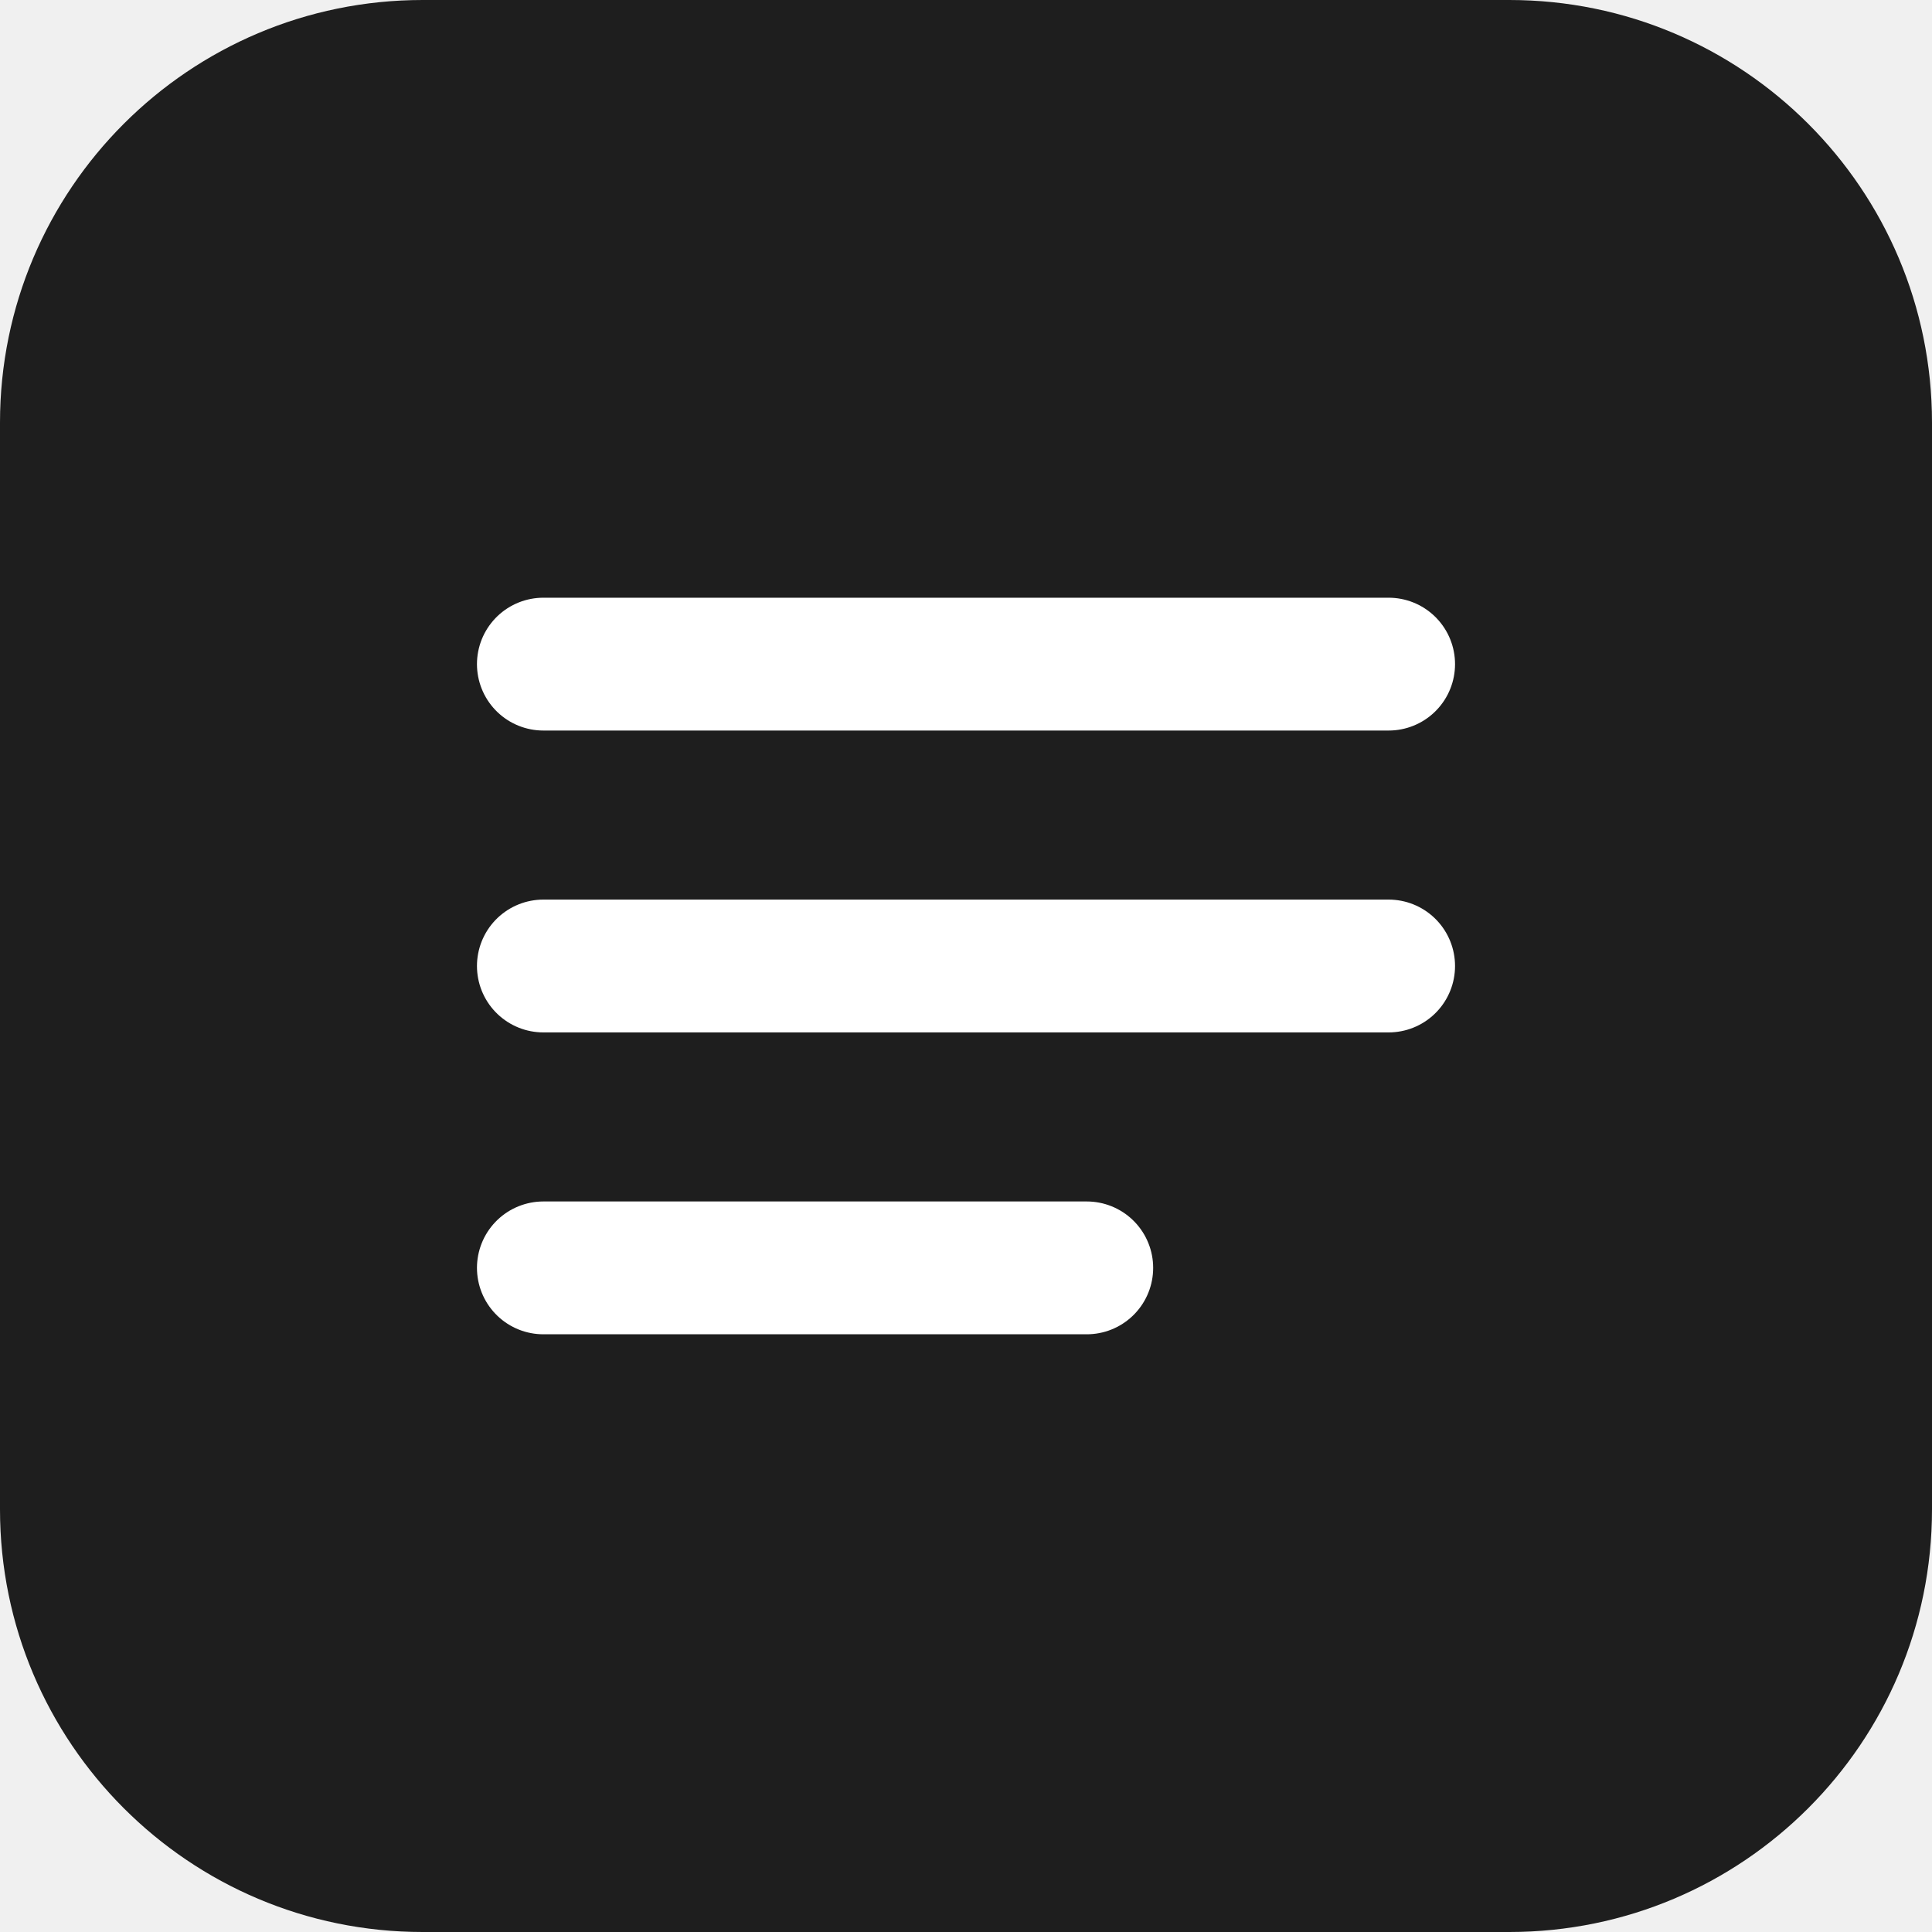
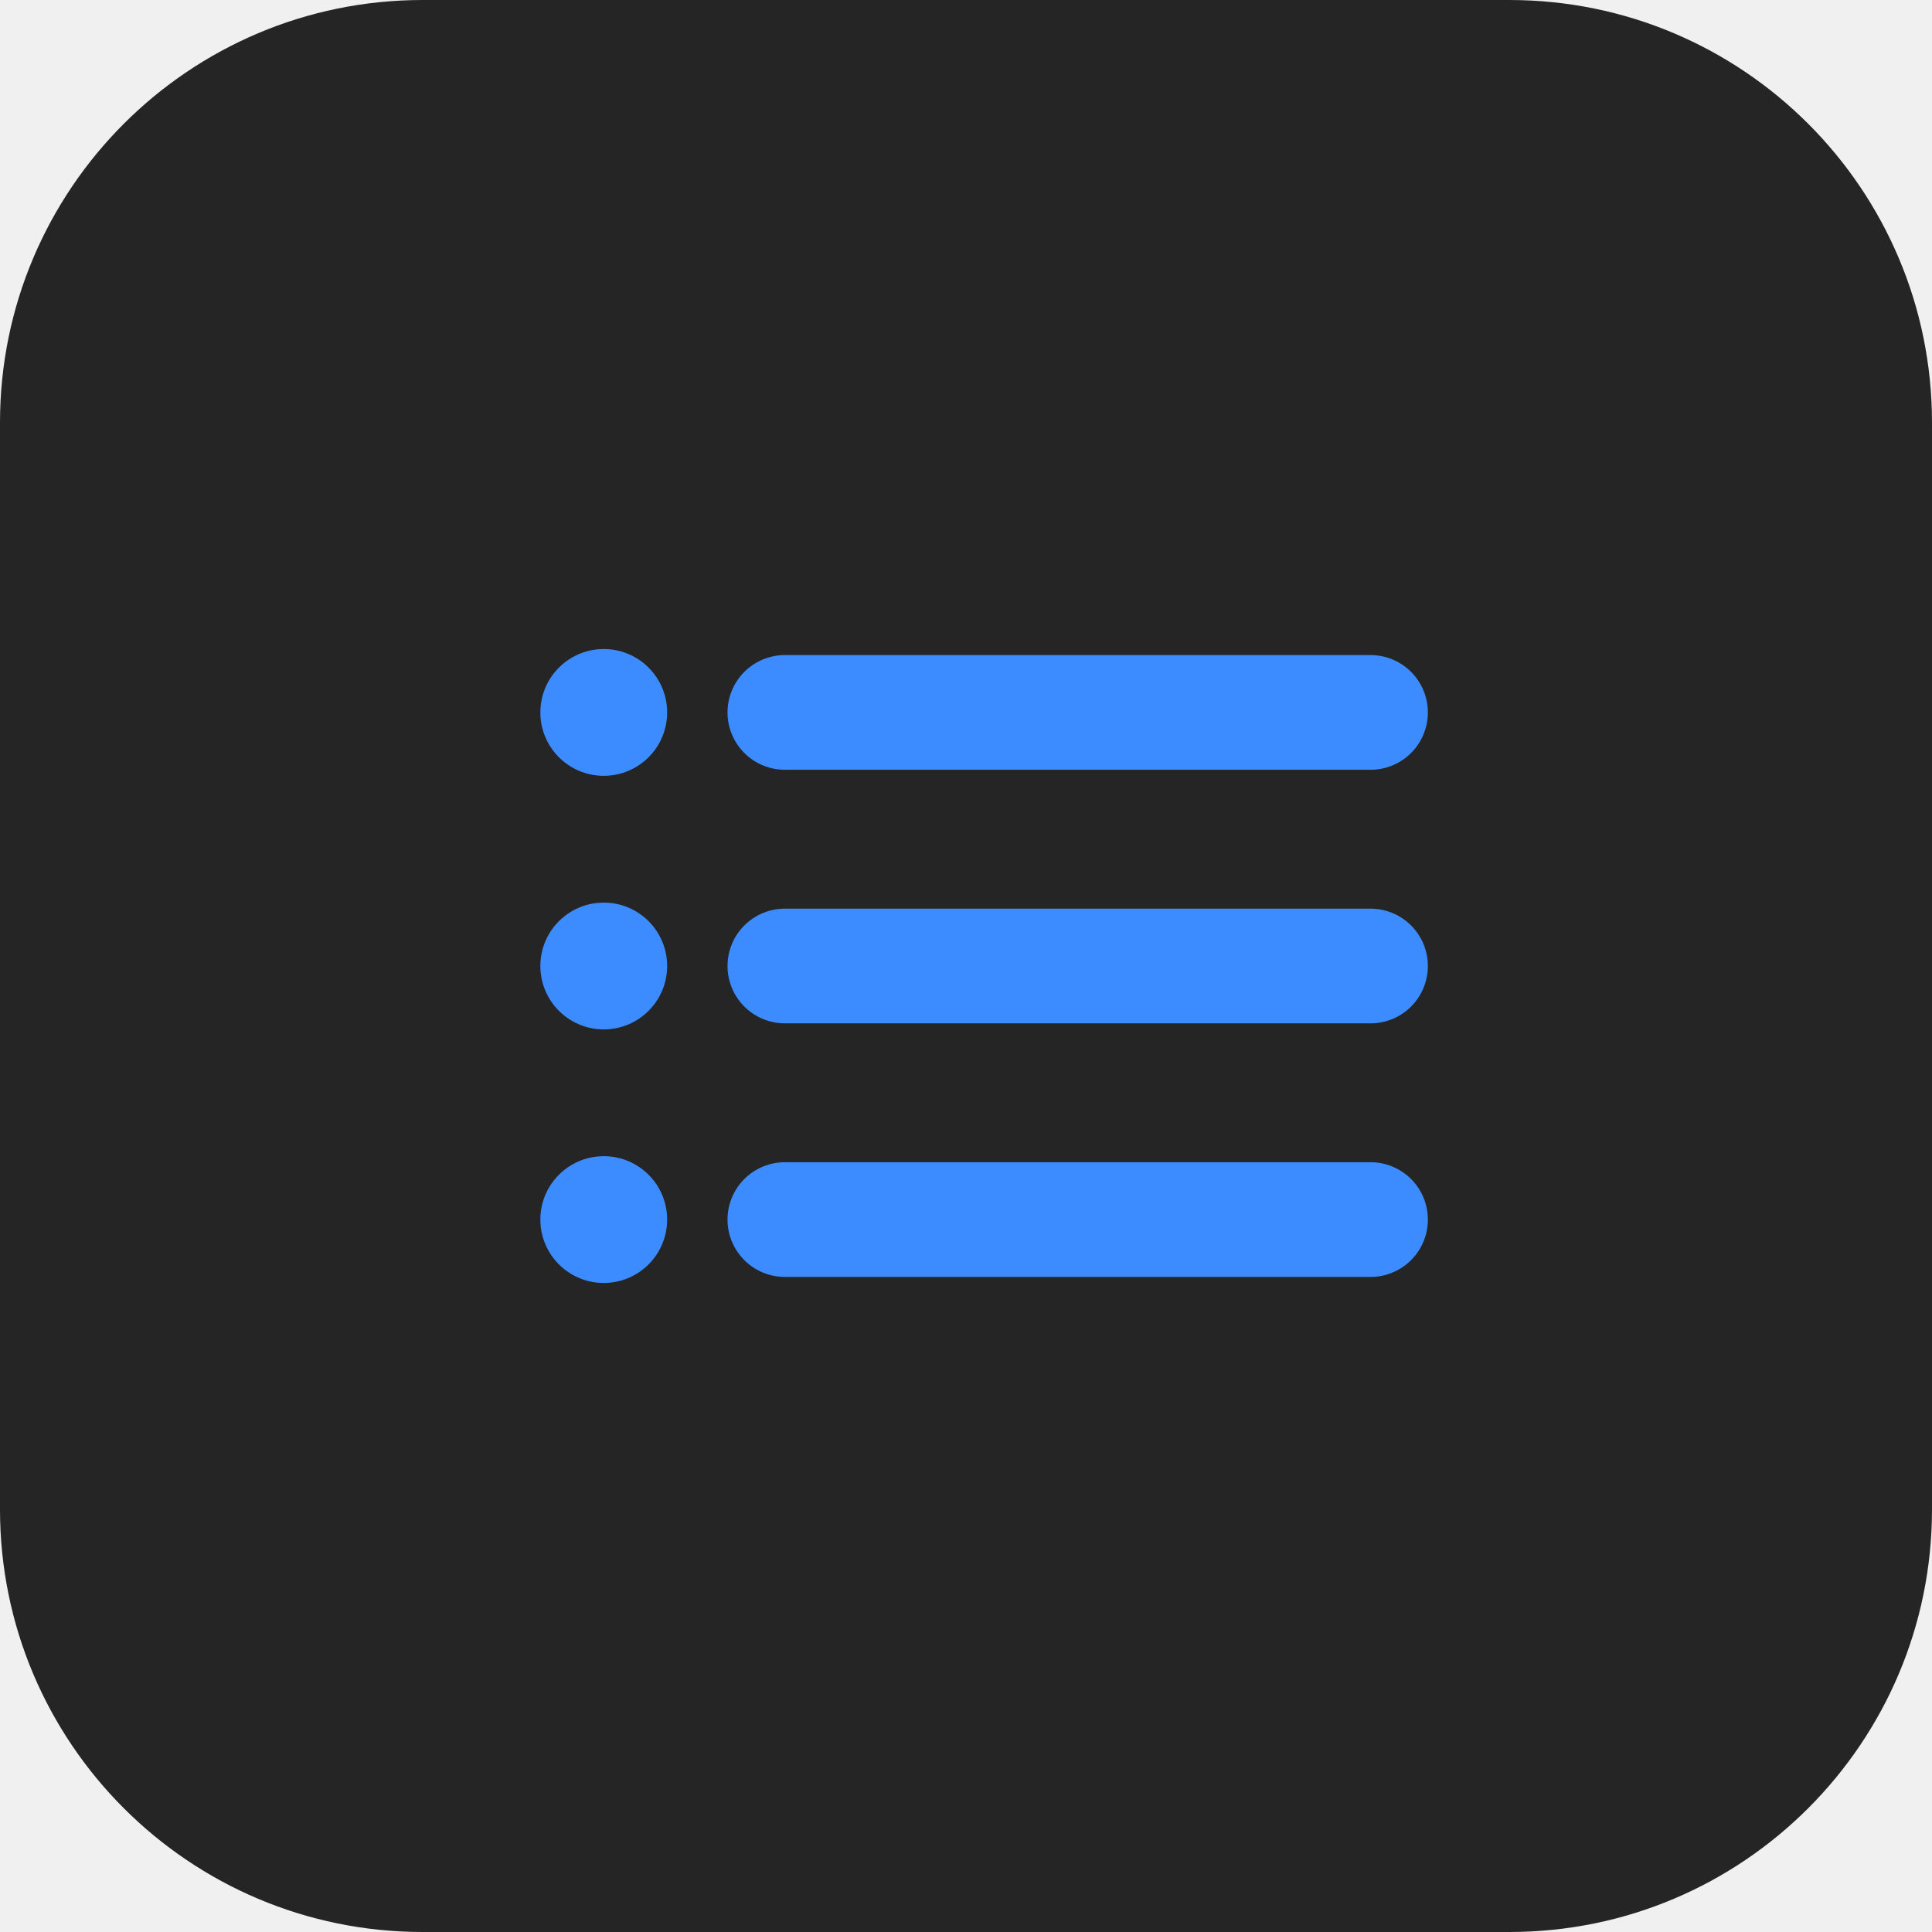
<svg xmlns="http://www.w3.org/2000/svg" viewBox="0 0 32 32">
-   <rect width="32" height="32" rx="7" fill="#1e1e1e" />
-   <line x1="9" y1="11" x2="23" y2="11" stroke="white" stroke-width="2.2" stroke-linecap="round" />
-   <line x1="9" y1="16" x2="23" y2="16" stroke="white" stroke-width="2.2" stroke-linecap="round" />
-   <line x1="9" y1="21" x2="18" y2="21" stroke="white" stroke-width="2.2" stroke-linecap="round" />
+   <rect width="32" height="32" rx="7" fill="#252526" />
+   <circle cx="10" cy="11.8" r="1.05" fill="#3d8cff" />
+   <line x1="13" y1="11.8" x2="22.7" y2="11.8" stroke="#3d8cff" stroke-width="1.9" stroke-linecap="round" />
+   <circle cx="10" cy="16" r="1.05" fill="#3d8cff" />
+   <line x1="13" y1="16" x2="22.7" y2="16" stroke="#3d8cff" stroke-width="1.9" stroke-linecap="round" />
+   <circle cx="10" cy="20.2" r="1.05" fill="#3d8cff" />
+   <line x1="13" y1="20.2" x2="22.7" y2="20.2" stroke="#3d8cff" stroke-width="1.9" stroke-linecap="round" />
</svg>
